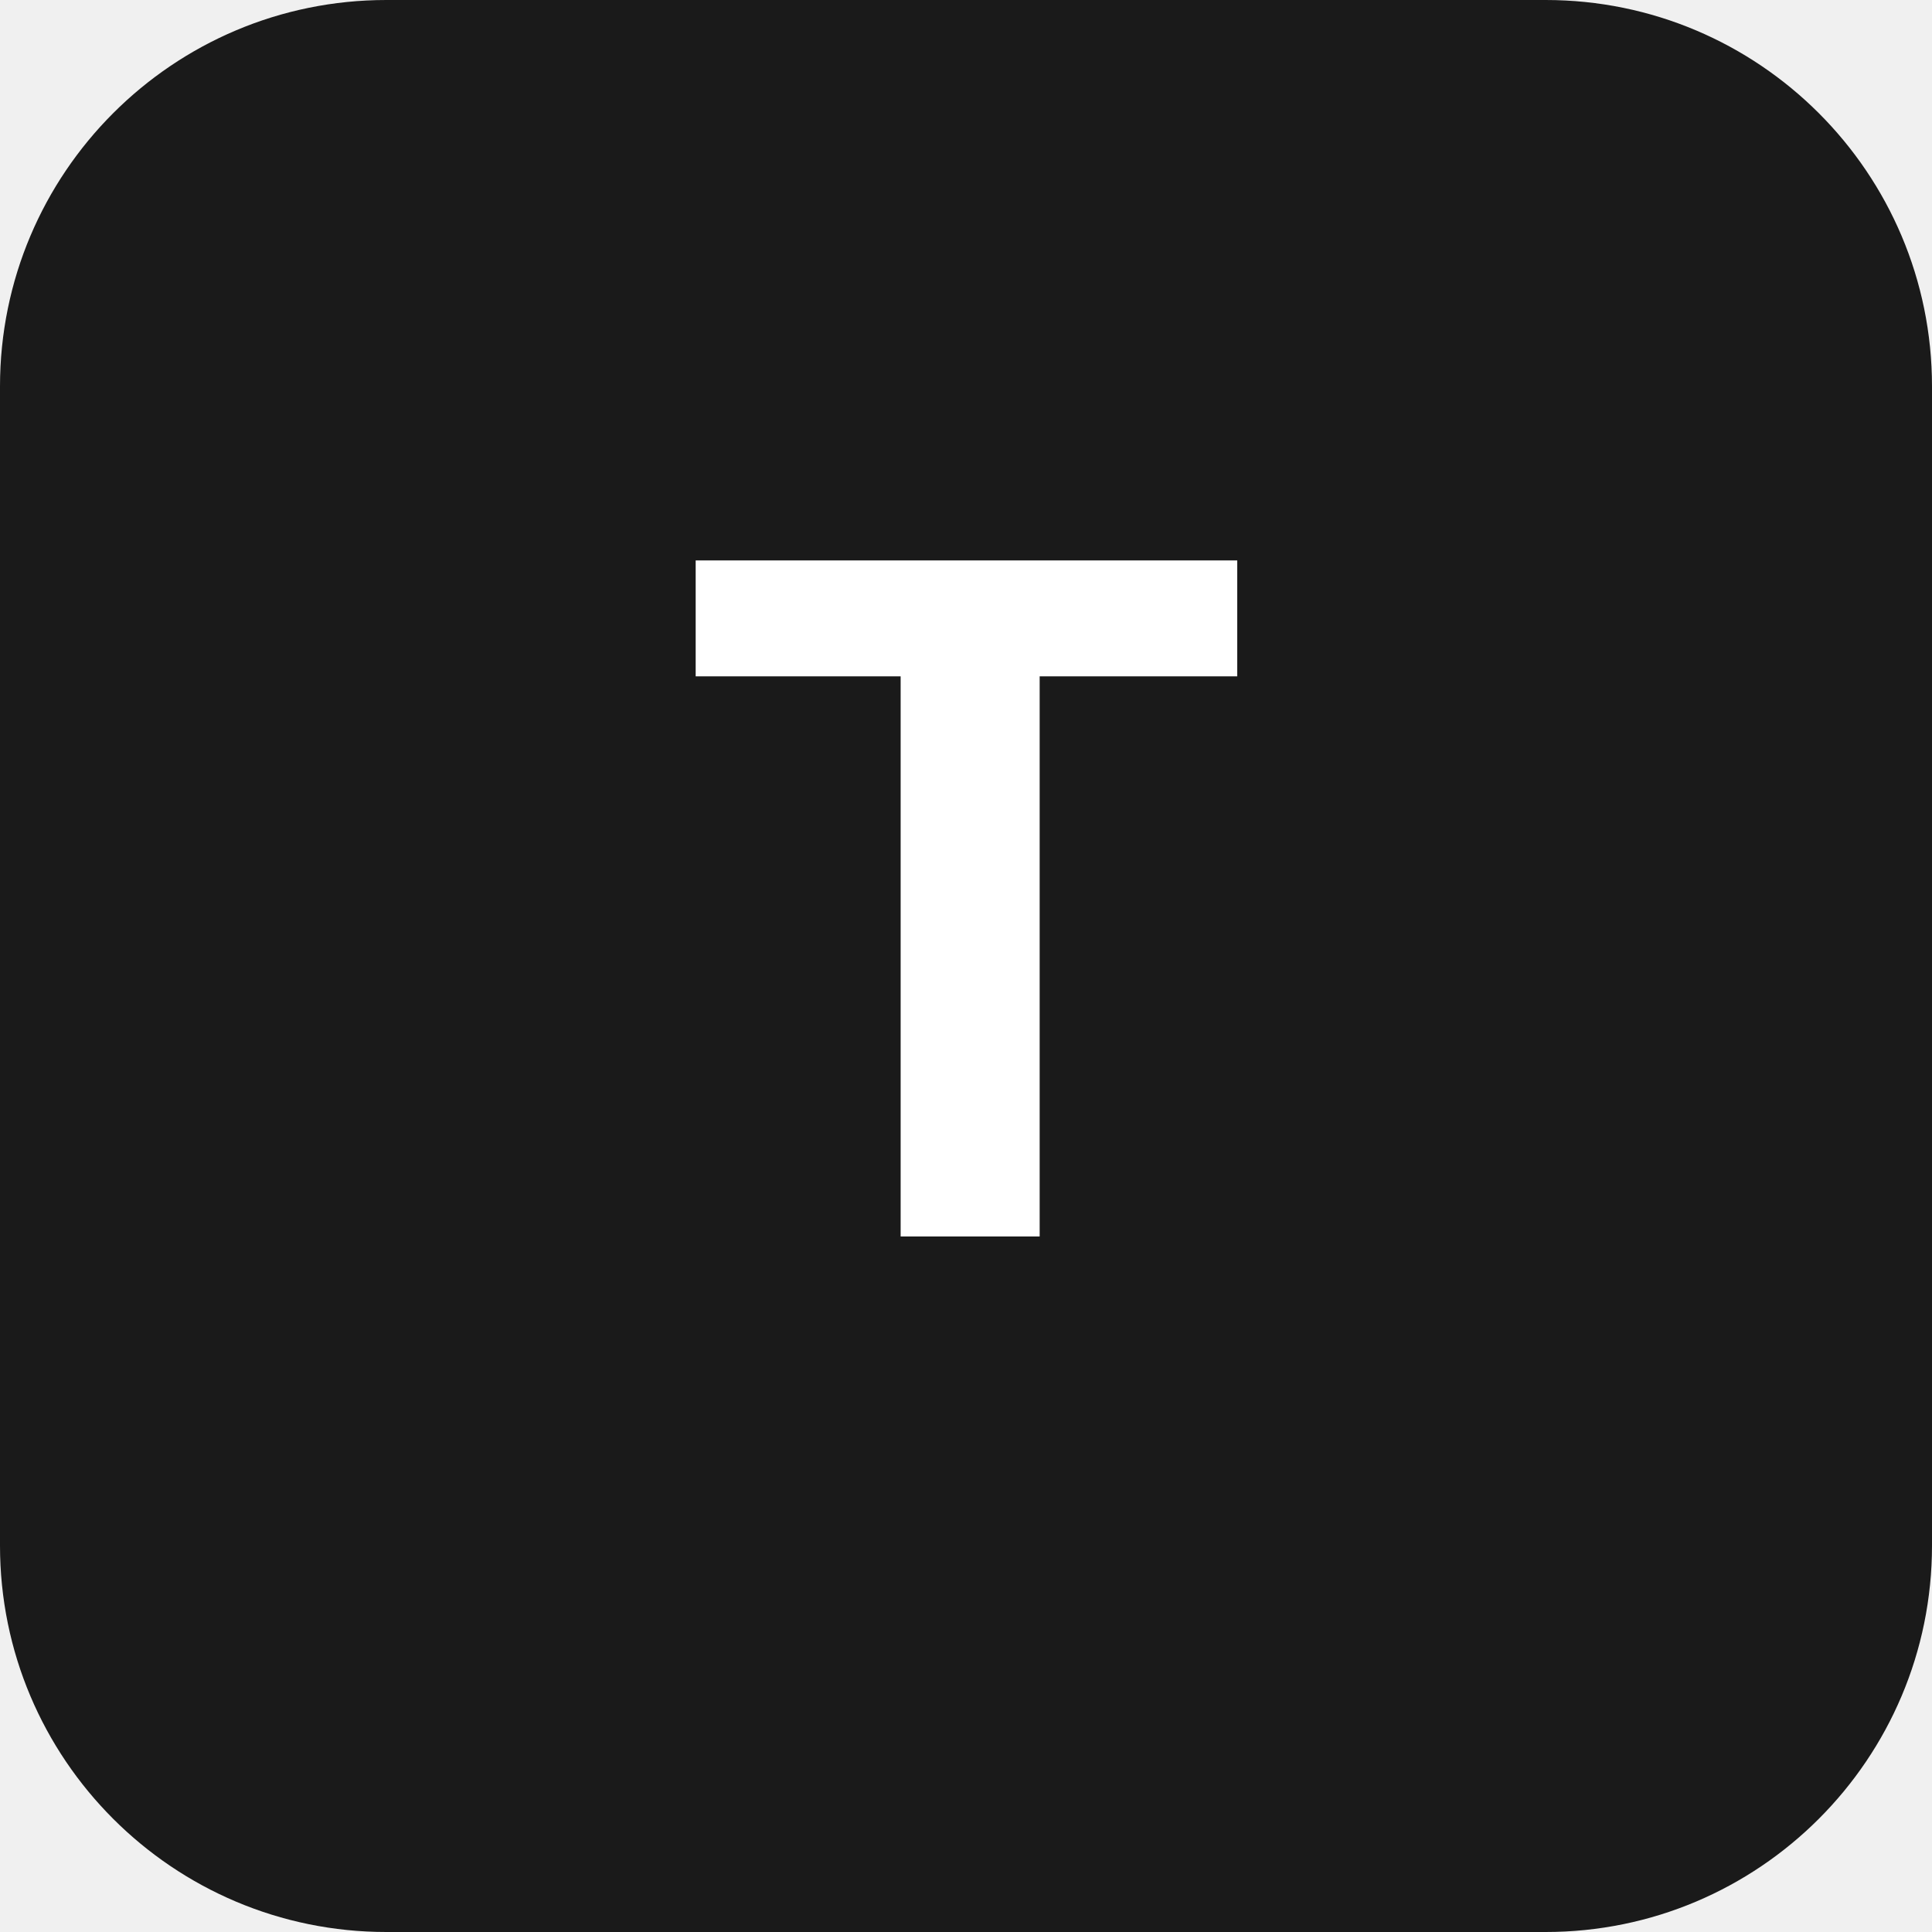
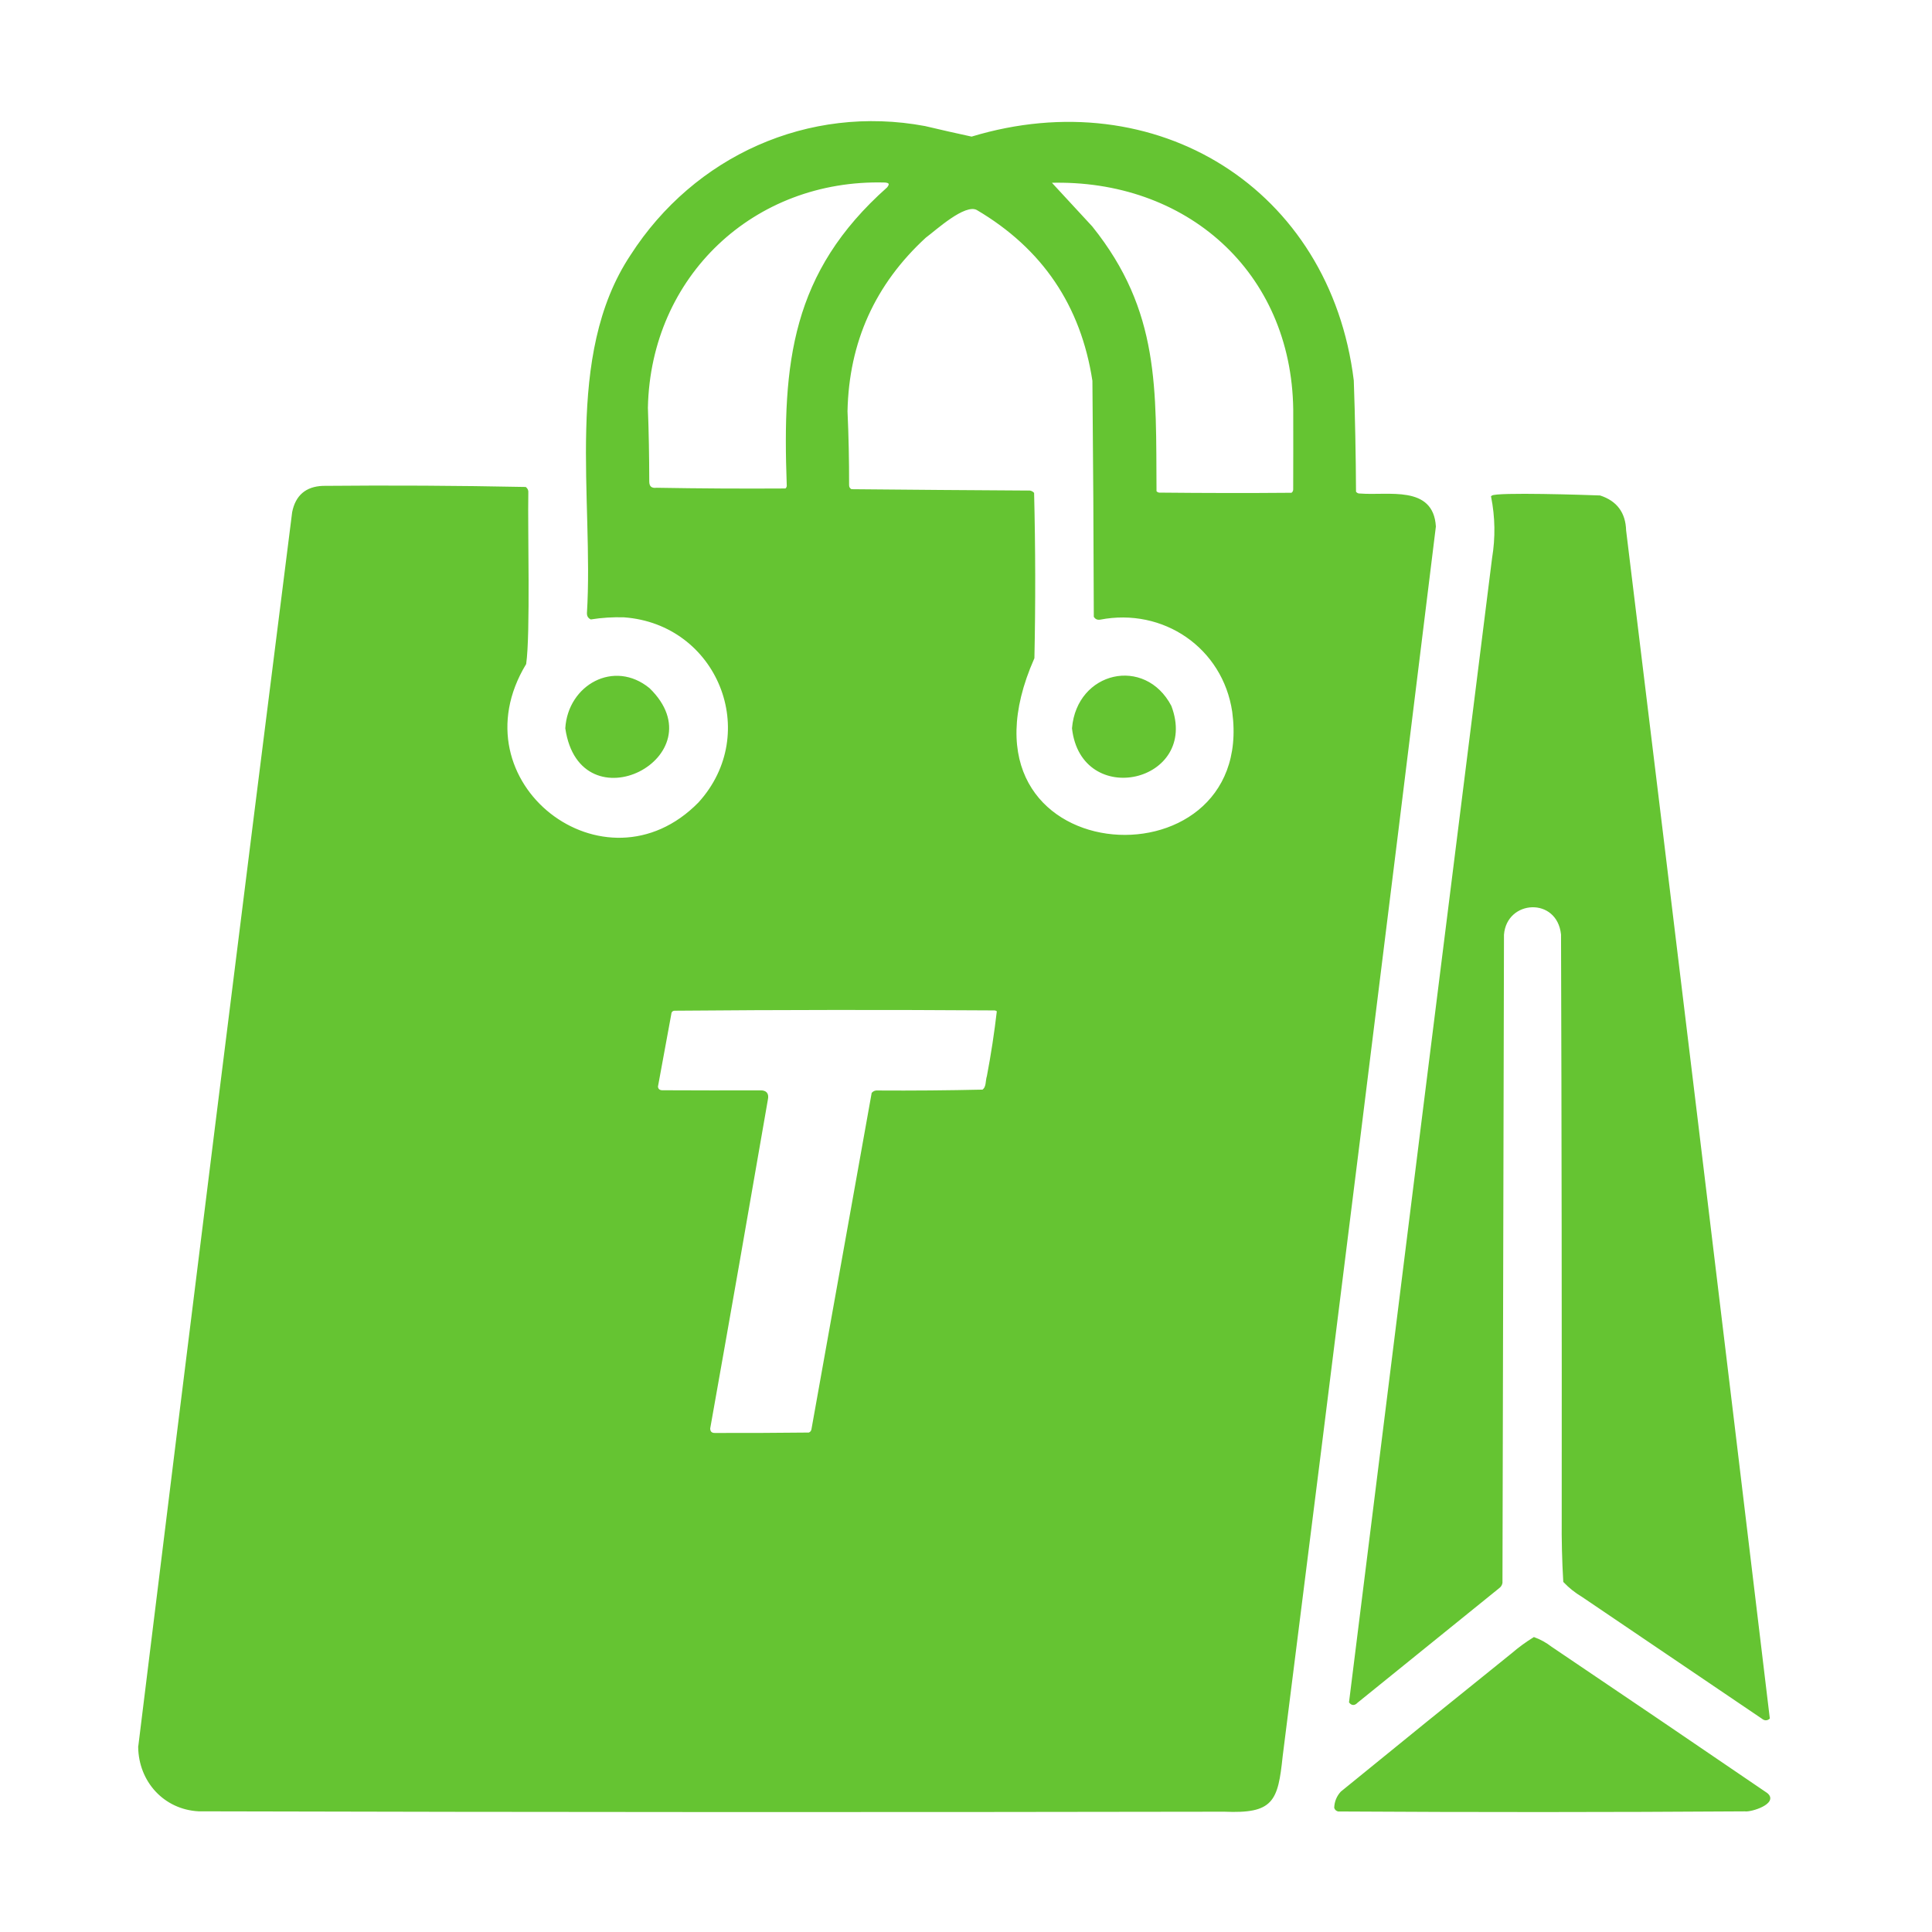
- <svg xmlns="http://www.w3.org/2000/svg" width="200" height="200" viewBox="0 0 200 200">
-   <rect width="200" height="200" rx="40" fill="#1A1A1A" />
-   <text x="100" y="128" font-family="Helvetica, Arial, sans-serif" font-size="96" font-weight="700" fill="#FFFFFF" text-anchor="middle">T</text>
+ <svg xmlns="http://www.w3.org/2000/svg" version="1.1" width="512px" height="512px" style="shape-rendering:geometricPrecision; text-rendering:geometricPrecision; image-rendering:optimizeQuality; fill-rule:evenodd; clip-rule:evenodd">
+   <rect x="0" y="0" width="512" height="512" fill="#ffffff" />
+   <g>
+     <path fill="#ffffff" stroke="#ffffff" stroke-width="0.5" d="M 0,0 c 170.67,0 341.33,0 512,0 c 0,170.67 0,341.33 0,512 c -170.67,0 -341.33,0 -512,0 c 0,-170.67 0,-341.33 0,-512 Z M 36.87,463 c 0.13,9.02 6.7,16.29 15.78,16.77 c 90.59,0.23 181.19,0.26 271.78,0.1 c 12.85,0.55 14,-2.59 15.24,-14.44 c 13.73,-108.61 27.26,-217.24 40.6,-325.9 c -0.64,-10.78 -12.36,-7.89 -19.8,-8.49 c -0.58,0.04 -1.04,-0.18 -1.36,-0.65 c -0.05,-9.84 -0.25,-19.68 -0.59,-29.52 c -6.23,-50.78 -52.26,-79.21 -101.03,-64.41 c -4.14,-0.89 -8.28,-1.83 -12.41,-2.81 c -30.8,-5.74 -60.95,7.9 -77.76,34.06 c -17.72,26.63 -9.66,64.53 -11.53,94.85 c -0.01,0.62 0.26,1.06 0.8,1.34 c 2.91,-0.46 5.84,-0.64 8.8,-0.55 c 24.92,1.83 36.75,30.94 19.89,49.48 c -25.02,25.52 -65.17,-5.4 -46.08,-36.94 c 1.13,-7.94 0.37,-35.4 0.56,-45.31 c 0.06,-0.53 -0.12,-0.95 -0.52,-1.28 c -17.89,-0.36 -35.79,-0.46 -53.69,-0.29 c -4.39,0.18 -7.02,2.44 -7.88,6.77 c -13.78,109.05 -27.38,218.12 -40.8,327.22 Z M 171.45,108 c 0.74,-34.89 28.18,-60.83 63.05,-59.88 c 1.36,0.08 1.63,0.65 0.79,1.7 c -25.36,22.52 -27.71,46.37 -26.55,78.6 c 0.08,0.53 -0.09,0.96 -0.49,1.28 c -11.41,0.07 -22.81,0.01 -34.22,-0.19 c -1.48,0.18 -2.22,-0.46 -2.22,-1.92 c -0.01,-6.54 -0.13,-13.06 -0.36,-19.59 Z M 278.21,48.2 c 36.2,-1.06 64.29,23.6 64.76,60.33 c 0.02,6.99 0.01,13.98 -0.01,20.97 c 0.05,0.57 -0.15,1.02 -0.61,1.34 c -11.59,0.1 -23.19,0.08 -34.79,-0.04 c -0.54,0.06 -0.98,-0.11 -1.32,-0.52 c -0.18,-27.13 0.99,-47.75 -16.98,-70.12 c -3.68,-4 -7.36,-7.98 -11.05,-11.96 Z M 224.35,108.99 c 0.38,-18.37 7.32,-33.77 20.83,-46.19 c 2.66,-1.95 10.46,-9.2 13.81,-7.36 c 17.44,10.29 27.69,25.44 30.76,45.46 c 0.2,20.83 0.32,41.66 0.37,62.5 c 0.32,0.48 0.76,0.67 1.34,0.58 c 16.91,-3.3 32.8,7.54 35.34,24.62 c 6.54,48.43 -78.3,43.17 -52.92,-14.23 c 0.31,-14.56 0.28,-29.11 -0.08,-43.66 c -0.38,-0.37 -0.84,-0.53 -1.37,-0.46 c -15.62,-0.09 -31.23,-0.21 -46.84,-0.36 c -0.54,-0.26 -0.81,-0.7 -0.82,-1.3 c 0.01,-6.54 -0.12,-13.07 -0.42,-19.6 Z M 357.76,451.08 c 0.56,0.68 1.18,0.68 1.83,-0.02 c 12.53,-10.11 25.05,-20.24 37.56,-30.38 c 0.42,-0.3 0.68,-0.71 0.77,-1.22 c 0.14,-57.26 0.27,-114.51 0.4,-171.77 c 0.76,-9.6 14.53,-10.39 15.62,-0.05 c 0.16,51.62 0.22,103.23 0.18,154.85 c -0.05,5.55 0.08,11.1 0.41,16.63 c 1.42,1.5 3.04,2.78 4.83,3.85 c 15.91,10.76 31.81,21.52 47.71,32.3 c 0.58,0.48 1.14,0.5 1.69,0.07 c -12.57,-104.93 -25.26,-209.84 -38.07,-314.75 c -0.13,-4.61 -2.36,-7.62 -6.7,-9.04 c -3.3,-0.13 -27.54,-0.93 -28.59,0.04 c 1.08,5.43 1.17,10.88 0.26,16.36 c -12.68,101.03 -25.32,202.08 -37.9,303.13 Z M 150.06,193 c 3.84,26.1 40.18,7.38 21.92,-10.43 c -9.24,-7.59 -21.23,-0.84 -21.92,10.43 Z M 284.34,193 c 2.4,21.19 33.36,14.06 25.85,-5.83 c -6.86,-13.05 -24.6,-9.03 -25.85,5.83 Z M 174.11,287.97 c 1.17,-6.41 2.35,-12.82 3.54,-19.23 c 0.05,-0.67 0.4,-1.06 1.06,-1.14 c 28.2,-0.24 56.39,-0.27 84.59,-0.08 c 0.44,-0.04 0.81,0.09 1.13,0.38 c -0.67,5.79 -1.55,11.57 -2.65,17.33 c -0.43,1.29 -0.08,2.92 -1.32,3.78 c -9.29,0.21 -18.58,0.29 -27.89,0.23 c -0.53,-0.05 -0.97,0.11 -1.33,0.49 c -5.32,29.69 -10.64,59.38 -15.95,89.08 c -0.09,0.53 -0.39,0.89 -0.89,1.08 c -8.31,0.09 -16.61,0.13 -24.92,0.11 c -1,0.02 -1.5,-0.47 -1.52,-1.46 c 5.17,-29.02 10.26,-58.07 15.28,-87.12 c 0.34,-1.53 -0.26,-2.27 -1.81,-2.21 c -8.67,0.02 -17.33,0.01 -26,-0.03 c -0.79,-0.05 -1.23,-0.45 -1.32,-1.21 Z M 353.83,479.05 c 0.13,0.4 0.4,0.65 0.82,0.76 c 35.9,0.22 71.81,0.21 107.71,-0.03 c 1.7,0.28 8.79,-2.04 5.81,-4.42 c -19.01,-12.97 -38.05,-25.89 -57.13,-38.75 c -1.39,-1.07 -2.89,-1.91 -4.51,-2.5 c -2.03,1.25 -3.96,2.67 -5.79,4.24 c -15.13,12.16 -30.21,24.37 -45.25,36.64 c -1.03,1.14 -1.59,2.49 -1.66,4.06 Z" />
+   </g>
+   <g>
+     <path fill="#65c432" stroke="#65c432" stroke-width="0.5" d="M 36.87,463 c 13.42,-109.1 27.02,-218.17 40.8,-327.22 c 0.86,-4.33 3.49,-6.59 7.88,-6.77 c 17.9,-0.17 35.8,-0.07 53.69,0.29 c 0.4,0.33 0.58,0.75 0.52,1.28 c -0.19,9.91 0.57,37.37 -0.56,45.31 c -19.09,31.54 21.06,62.46 46.08,36.94 c 16.86,-18.54 5.03,-47.65 -19.89,-49.48 c -2.96,-0.09 -5.89,0.09 -8.8,0.55 c -0.54,-0.28 -0.81,-0.72 -0.8,-1.34 c 1.87,-30.32 -6.19,-68.22 11.53,-94.85 c 16.81,-26.16 46.96,-39.8 77.76,-34.06 c 4.13,0.98 8.27,1.92 12.41,2.81 c 48.77,-14.8 94.8,13.63 101.03,64.41 c 0.34,9.84 0.54,19.68 0.59,29.52 c 0.32,0.47 0.78,0.69 1.36,0.65 c 7.44,0.6 19.16,-2.29 19.8,8.49 c -13.34,108.66 -26.87,217.29 -40.6,325.9 c -1.24,11.85 -2.39,14.99 -15.24,14.44 c -90.59,0.16 -181.19,0.13 -271.78,-0.1 c -9.08,-0.48 -15.65,-7.75 -15.78,-16.77 Z M 171.45,108 c 0.23,6.53 0.35,13.05 0.36,19.59 c 0,1.46 0.74,2.1 2.22,1.92 c 11.41,0.2 22.81,0.26 34.22,0.19 c 0.4,-0.32 0.57,-0.75 0.49,-1.28 c -1.16,-32.23 1.19,-56.08 26.55,-78.6 c 0.84,-1.05 0.57,-1.62 -0.79,-1.7 c -34.87,-0.95 -62.31,24.99 -63.05,59.88 Z M 278.21,48.2 c 3.69,3.98 7.37,7.96 11.05,11.96 c 17.97,22.37 16.8,42.99 16.98,70.12 c 0.34,0.41 0.78,0.58 1.32,0.52 c 11.6,0.12 23.2,0.14 34.79,0.04 c 0.46,-0.32 0.66,-0.77 0.61,-1.34 c 0.02,-6.99 0.03,-13.98 0.01,-20.97 c -0.47,-36.73 -28.56,-61.39 -64.76,-60.33 Z M 224.35,108.99 c 0.3,6.53 0.43,13.06 0.42,19.6 c 0.01,0.6 0.28,1.04 0.82,1.3 c 15.61,0.15 31.22,0.27 46.84,0.36 c 0.53,-0.07 0.99,0.09 1.37,0.46 c 0.36,14.55 0.39,29.1 0.08,43.66 c -25.38,57.4 59.46,62.66 52.92,14.23 c -2.54,-17.08 -18.43,-27.92 -35.34,-24.62 c -0.58,0.09 -1.02,-0.1 -1.34,-0.58 c -0.05,-20.84 -0.17,-41.67 -0.37,-62.5 c -3.07,-20.02 -13.32,-35.17 -30.76,-45.46 c -3.35,-1.84 -11.15,5.41 -13.81,7.36 c -13.51,12.42 -20.45,27.82 -20.83,46.19 Z M 357.76,451.08 c 12.58,-101.05 25.22,-202.1 37.9,-303.13 c 0.91,-5.48 0.82,-10.93 -0.26,-16.36 c 1.05,-0.97 25.29,-0.17 28.59,-0.04 c 4.34,1.42 6.57,4.43 6.7,9.04 c 12.81,104.91 25.5,209.82 38.07,314.75 c -0.55,0.43 -1.11,0.41 -1.69,-0.07 c -15.9,-10.78 -31.8,-21.54 -47.71,-32.3 c -1.79,-1.07 -3.41,-2.35 -4.83,-3.85 c -0.33,-5.53 -0.46,-11.08 -0.41,-16.63 c 0.04,-51.62 -0.02,-103.23 -0.18,-154.85 c -1.09,-10.34 -14.86,-9.55 -15.62,0.05 c -0.13,57.26 -0.26,114.51 -0.4,171.77 c -0.09,0.51 -0.35,0.92 -0.77,1.22 c -12.51,10.14 -25.03,20.27 -37.56,30.38 c -0.65,0.7 -1.27,0.7 -1.83,0.02 Z M 150.06,193 c 0.69,-11.27 12.68,-18.02 21.92,-10.43 c 18.26,17.81 -18.08,36.53 -21.92,10.43 Z M 284.34,193 c 1.25,-14.86 18.99,-18.88 25.85,-5.83 c 7.51,19.89 -23.45,27.02 -25.85,5.83 Z M 174.11,287.97 c 0.09,0.76 0.53,1.16 1.32,1.21 c 8.67,0.04 17.33,0.05 26,0.03 c 1.55,-0.06 2.15,0.68 1.81,2.21 c -5.02,29.05 -10.11,58.1 -15.28,87.12 c 0.02,0.99 0.52,1.48 1.52,1.46 c 8.31,0.02 16.61,-0.02 24.92,-0.11 c 0.5,-0.19 0.8,-0.55 0.89,-1.08 c 5.31,-29.7 10.63,-59.39 15.95,-89.08 c 0.36,-0.38 0.8,-0.54 1.33,-0.49 c 9.31,0.06 18.6,-0.02 27.89,-0.23 c 1.24,-0.86 0.89,-2.49 1.32,-3.78 c 1.1,-5.76 1.98,-11.54 2.65,-17.33 c -0.32,-0.29 -0.69,-0.42 -1.13,-0.38 c -28.2,-0.19 -56.39,-0.16 -84.59,0.08 c -0.66,0.08 -1.01,0.47 -1.06,1.14 c -1.19,6.41 -2.37,12.82 -3.54,19.23 Z M 353.83,479.05 c 0.07,-1.57 0.63,-2.92 1.66,-4.06 c 15.04,-12.27 30.12,-24.48 45.25,-36.64 c 1.83,-1.57 3.76,-2.99 5.79,-4.24 c 1.62,0.59 3.12,1.43 4.51,2.5 c 19.08,12.86 38.12,25.78 57.13,38.75 c 2.98,2.38 -4.11,4.7 -5.81,4.42 c -35.9,0.24 -71.81,0.25 -107.71,0.03 c -0.42,-0.11 -0.69,-0.36 -0.82,-0.76 Z" />
+   </g>
</svg>
